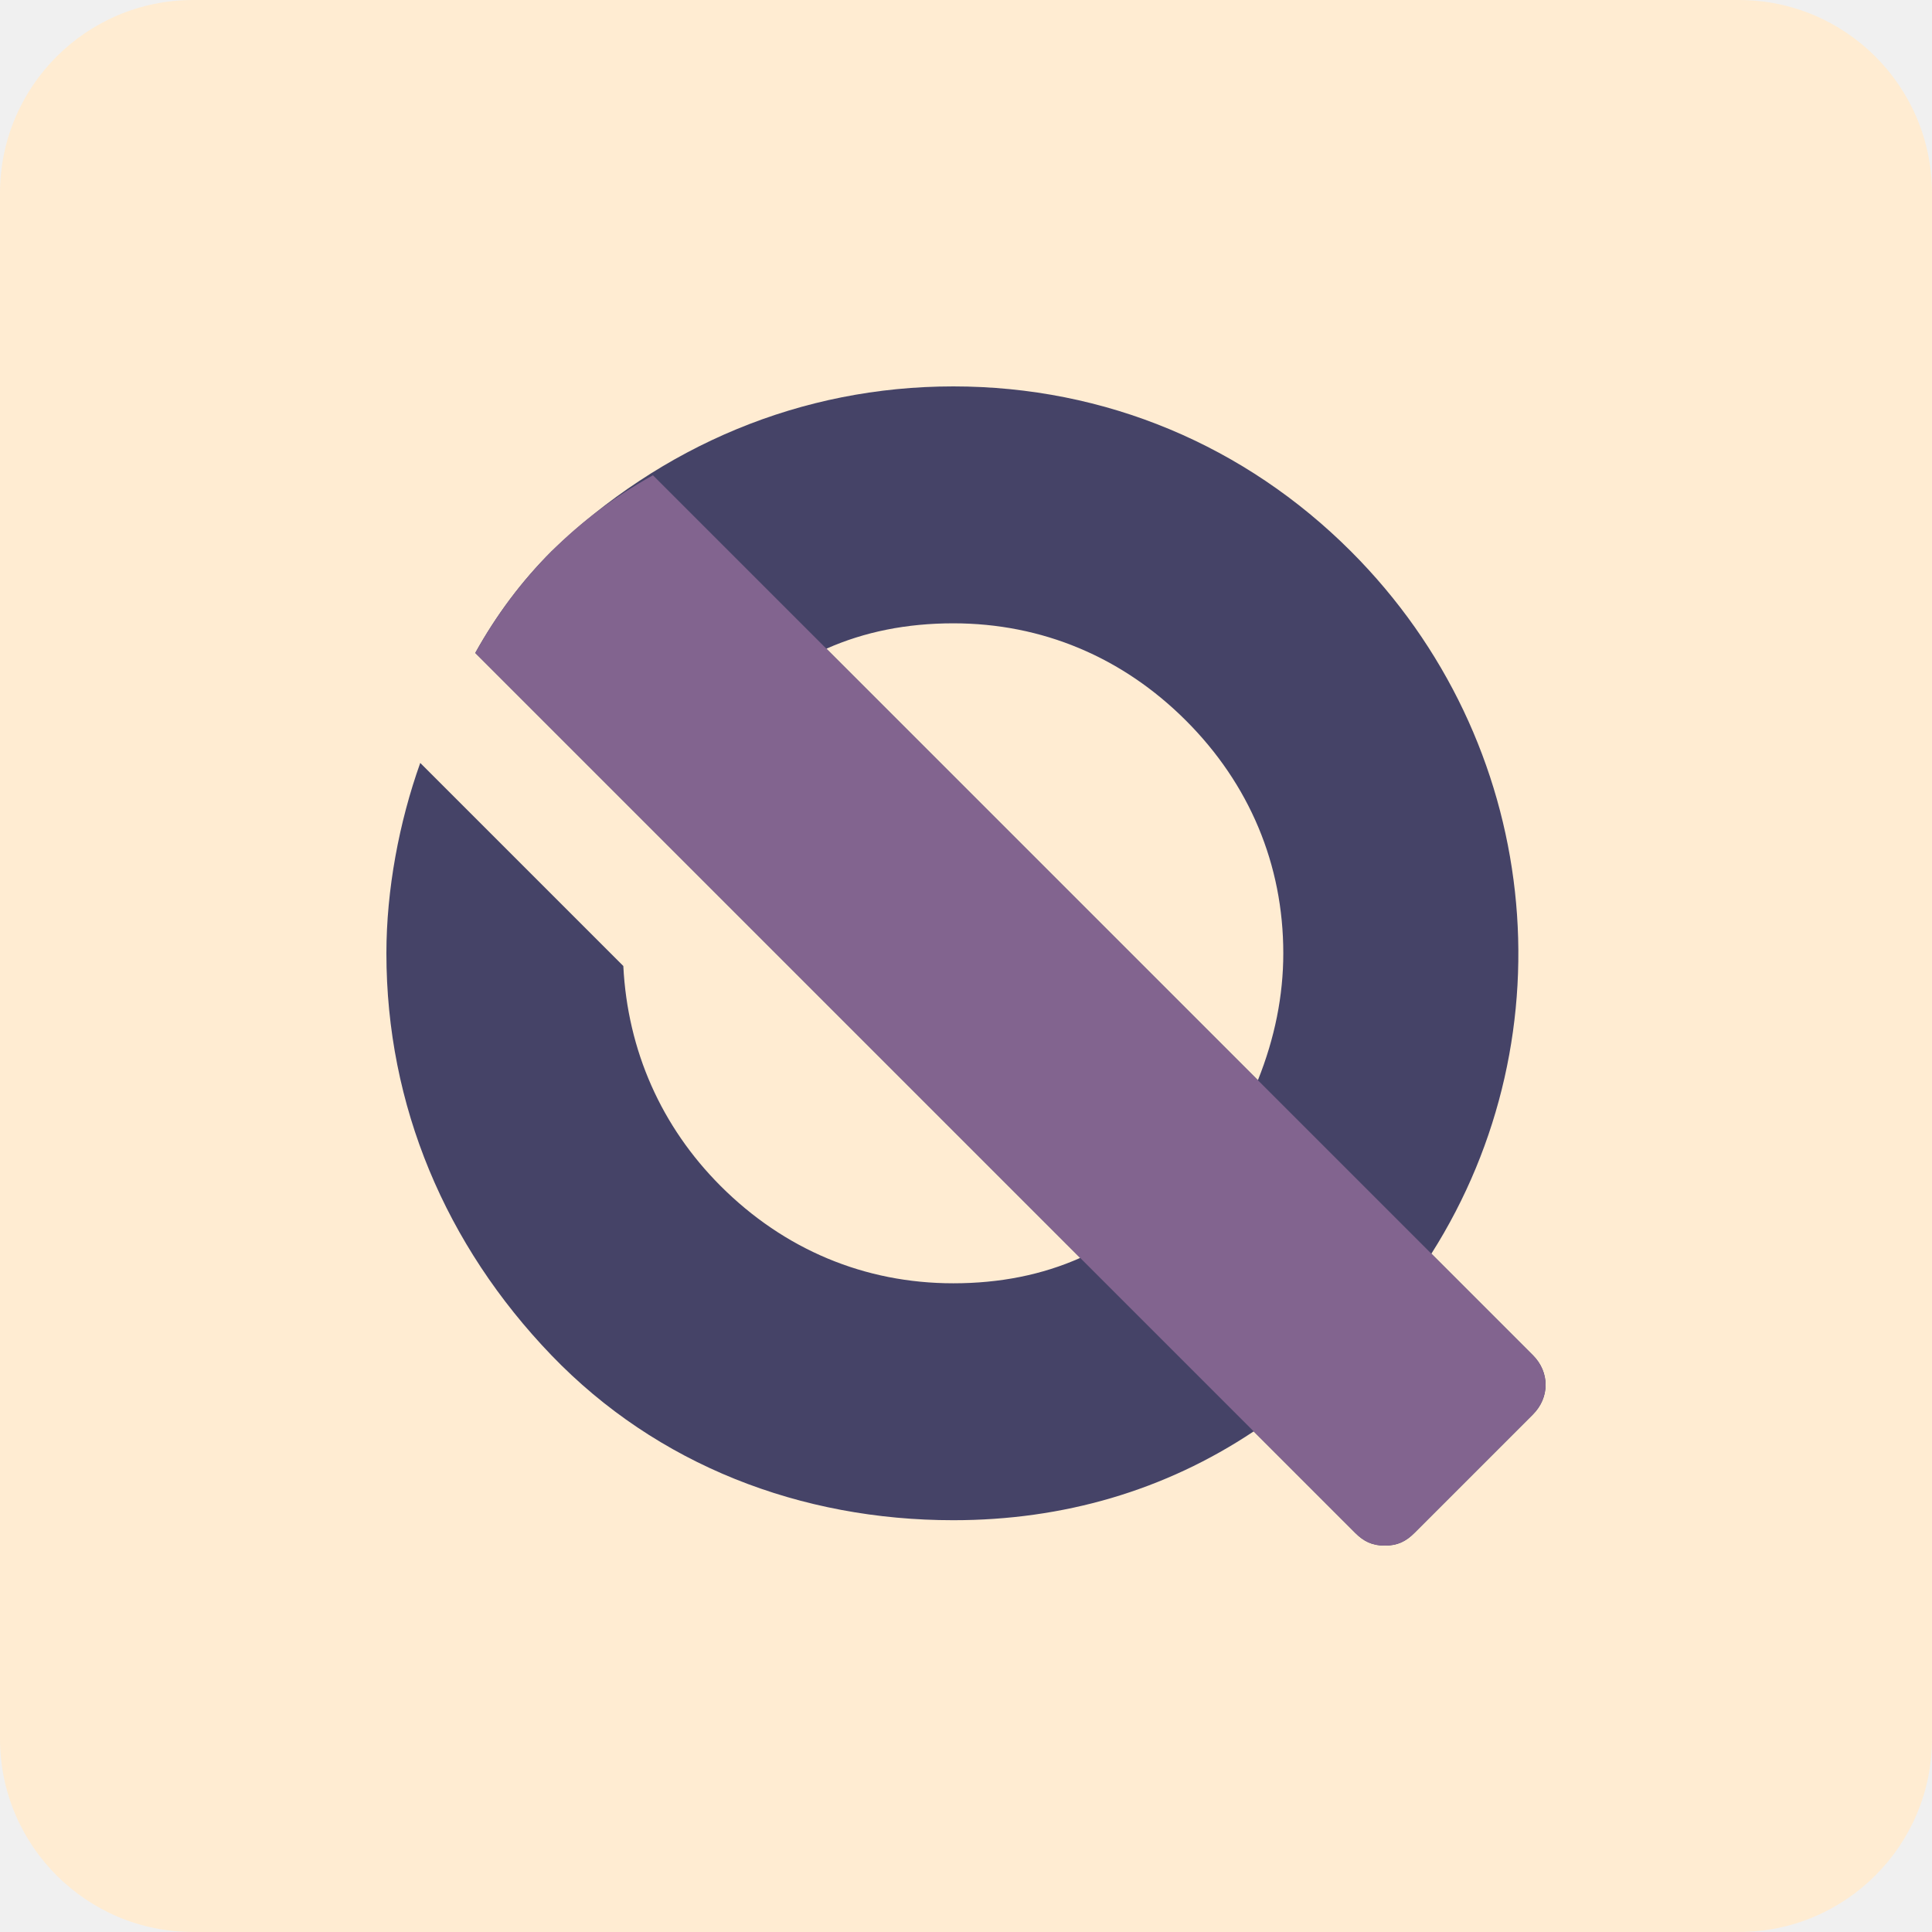
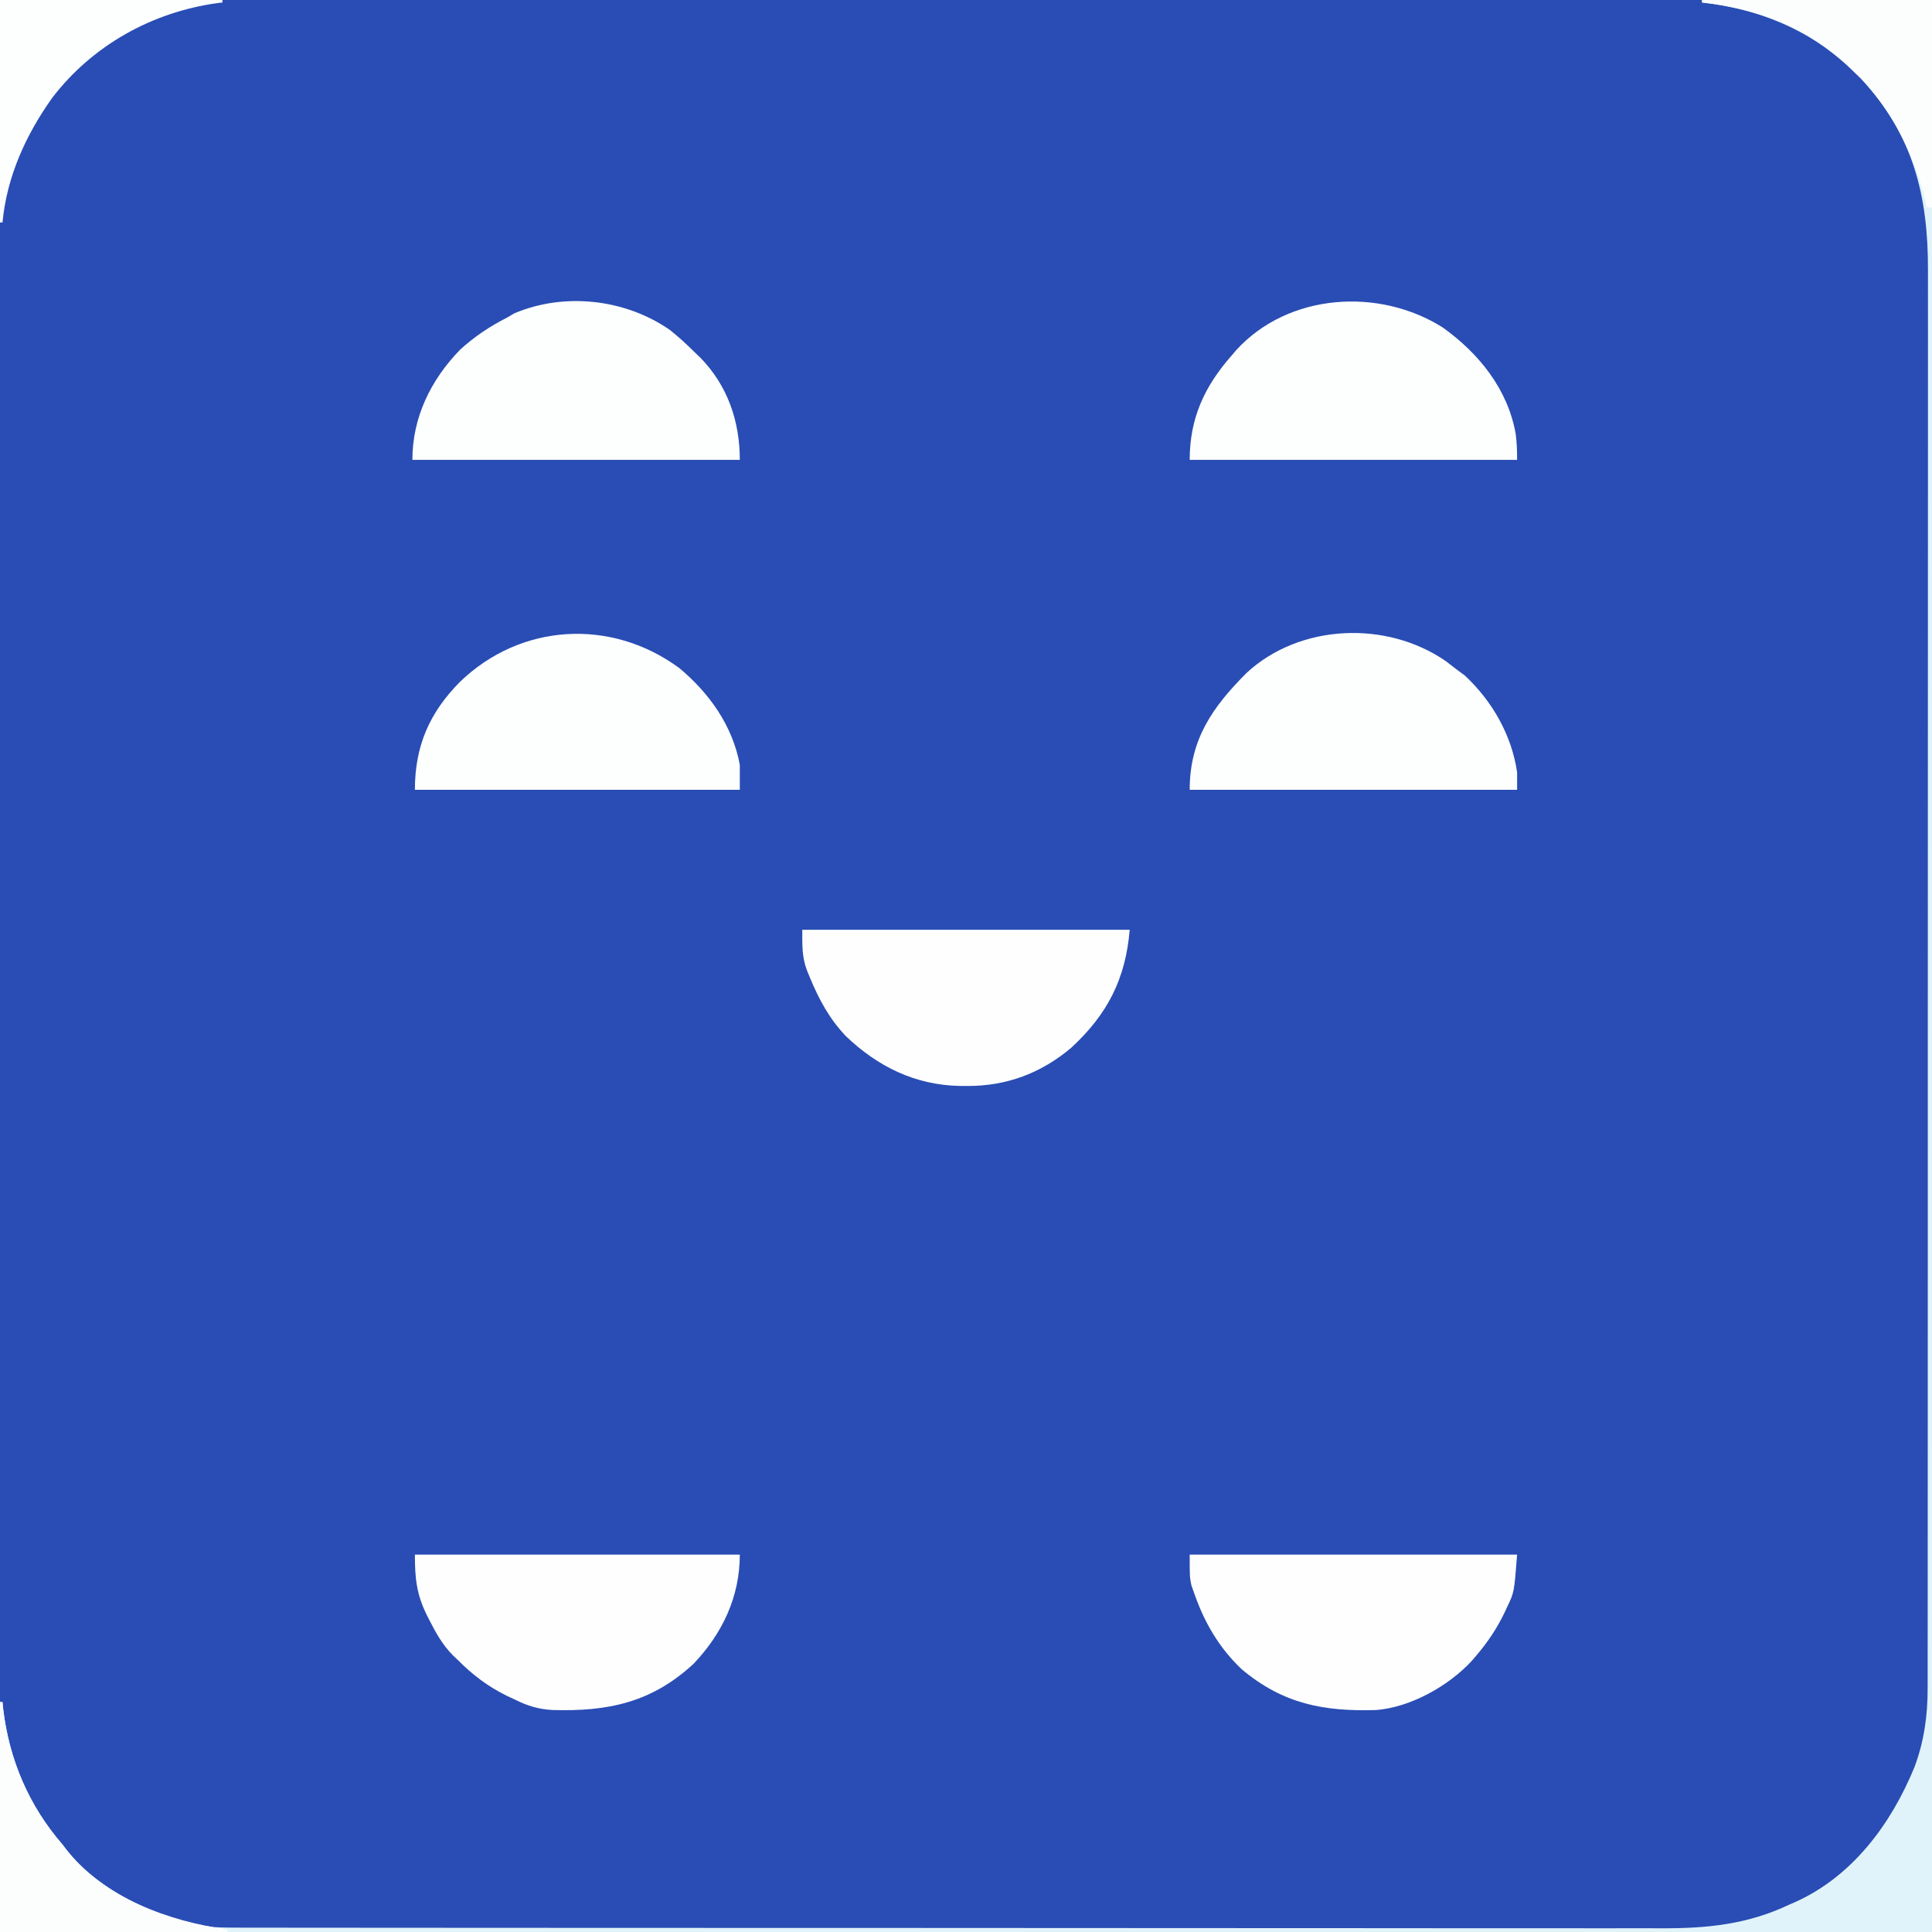
- <svg xmlns="http://www.w3.org/2000/svg" width="100" height="100" viewBox="0 0 100 100" fill="none">
-   <rect width="100" height="100" rx="10" fill="#FFECD2" />
-   <g clip-path="url(#clipLogo)">
-     <path d="M79.343 70.146L74.088 64.891C81.314 53.504 79.781 38.394 69.927 28.54C64.453 23.066 57.226 20 49.343 20C41.46 20 34.234 23.066 28.54 28.54C27.007 30.073 25.693 31.825 24.599 33.796L46.934 56.131L55.912 65.109C53.942 65.985 51.752 66.423 49.343 66.423C44.745 66.423 40.584 64.671 37.299 61.387C34.234 58.321 32.482 54.38 32.263 50L21.752 39.489C20.657 42.555 20 46.058 20 49.343C20 57.226 23.066 64.453 28.54 70.146C34.015 75.839 41.46 78.686 49.343 78.686C55.036 78.686 60.292 77.153 64.891 74.088L70.146 79.343C70.584 79.781 71.022 80 71.679 80C72.336 80 72.774 79.781 73.212 79.343L79.343 73.212C80.219 72.336 80.219 71.022 79.343 70.146ZM65.109 55.912L42.774 33.577C44.745 32.701 46.934 32.263 49.343 32.263C53.942 32.263 58.102 34.015 61.387 37.299C64.671 40.584 66.423 44.745 66.423 49.343C66.423 51.533 65.985 53.723 65.109 55.912Z" fill="#454367" />
-     <path d="M33.796 24.6C31.825 25.695 30.073 27.008 28.54 28.541C27.007 30.074 25.694 31.826 24.599 33.797L70.146 79.344C70.584 79.782 71.022 80.001 71.679 80.001C72.336 80.001 72.774 79.782 73.212 79.344L79.343 73.213C80.219 72.337 80.219 71.023 79.343 70.147L33.796 24.6Z" fill="#82648F" />
-   </g>
-   <defs>
-     <clipPath id="clipLogo">
-       <rect width="60" height="60" fill="white" transform="translate(20 20)" />
-     </clipPath>
-   </defs>
+ <svg xmlns="http://www.w3.org/2000/svg" preserveAspectRatio="xMidYMid meet" viewBox="0 0 773 773" width="500" height="500">
+   <path d="M0 0 C255.09 0 510.18 0 773 0 C773 255.09 773 510.18 773 773 C517.91 773 262.82 773 0 773 C0 517.91 0 262.82 0 0 Z " fill="#294db4" transform="translate(0,0)" />
+   <path d="M0 0 C30.36 0 60.72 0 92 0 C92 255.09 92 510.18 92 773 C-163.09 773 -418.18 773 -681 773 C-681 742.64 -681 712.28 -681 681 C-680.67 681 -680.34 681 -680 681 C-679.925 681.802 -679.85 682.604 -679.773 683.43 C-677.413 703.837 -669.497 722.477 -656 738 C-655.545 738.598 -655.09 739.196 -654.621 739.812 C-641.268 757.032 -617.073 768.019 -596 771 C-592.433 771.251 -588.886 771.273 -585.311 771.257 C-584.289 771.261 -583.267 771.264 -582.214 771.268 C-578.803 771.277 -575.393 771.272 -571.982 771.267 C-569.506 771.271 -567.031 771.276 -564.555 771.281 C-559.179 771.291 -553.804 771.294 -548.428 771.292 C-540.434 771.289 -532.44 771.298 -524.446 771.308 C-509.335 771.327 -494.224 771.333 -479.113 771.334 C-467.441 771.335 -455.768 771.339 -444.096 771.346 C-440.733 771.347 -437.371 771.349 -434.008 771.351 C-433.172 771.351 -432.336 771.352 -431.475 771.352 C-407.966 771.365 -384.456 771.372 -360.947 771.372 C-360.061 771.371 -359.175 771.371 -358.262 771.371 C-353.772 771.371 -349.281 771.371 -344.791 771.371 C-343.453 771.371 -343.453 771.371 -342.088 771.371 C-340.285 771.371 -338.482 771.371 -336.678 771.37 C-308.628 771.369 -280.578 771.384 -252.529 771.412 C-220.997 771.442 -189.466 771.46 -157.935 771.458 C-154.57 771.458 -151.206 771.457 -147.841 771.457 C-147.012 771.457 -146.184 771.457 -145.33 771.457 C-132.02 771.457 -118.71 771.47 -105.4 771.487 C-92.013 771.504 -78.627 771.506 -65.24 771.493 C-57.297 771.486 -49.353 771.489 -41.41 771.509 C-35.465 771.522 -29.52 771.515 -23.575 771.499 C-21.18 771.496 -18.785 771.5 -16.39 771.511 C1.948 771.591 18.226 769.996 35 762 C35.665 761.718 36.33 761.435 37.016 761.145 C60.178 750.78 75.62 729.852 85 707 C88.832 696.776 90.306 686.21 90.254 675.336 C90.258 674.317 90.261 673.298 90.264 672.248 C90.272 668.847 90.267 665.446 90.261 662.045 C90.264 659.576 90.268 657.107 90.272 654.638 C90.28 649.277 90.282 643.917 90.279 638.556 C90.273 630.584 90.28 622.613 90.288 614.641 C90.303 599.573 90.305 584.505 90.302 569.437 C90.301 557.799 90.302 546.16 90.307 534.522 C90.307 532.849 90.308 531.176 90.308 529.503 C90.309 526.982 90.31 524.461 90.311 521.939 C90.32 498.502 90.324 475.064 90.32 451.626 C90.32 450.743 90.319 449.859 90.319 448.949 C90.318 444.472 90.318 439.996 90.317 435.519 C90.317 434.63 90.316 433.741 90.316 432.825 C90.316 431.027 90.315 429.229 90.315 427.431 C90.31 399.462 90.318 371.492 90.336 343.523 C90.357 312.085 90.368 280.647 90.364 249.209 C90.363 245.855 90.363 242.501 90.363 239.147 C90.362 238.321 90.362 237.495 90.362 236.644 C90.361 224.192 90.368 211.74 90.378 199.288 C90.39 185.12 90.392 170.953 90.38 156.786 C90.373 148.864 90.375 140.942 90.388 133.02 C90.397 127.095 90.391 121.17 90.378 115.245 C90.376 112.856 90.378 110.466 90.386 108.077 C90.479 78.317 84.428 53.883 63.625 31.438 C62.759 30.633 61.892 29.829 61 29 C59.975 28.002 59.975 28.002 58.93 26.984 C42.626 11.572 22.081 3.473 0 1 C0 0.67 0 0.34 0 0 Z " fill="#E0F3FA" transform="translate(681,0)" />
+   <path d="M0 0 C14.493 10.394 25.996 24.688 29.145 42.566 C29.616 46.112 29.707 49.332 29.707 52.941 C-13.523 52.941 -56.753 52.941 -101.293 52.941 C-101.293 36.238 -95.332 23.393 -84.293 10.941 C-83.762 10.316 -83.231 9.691 -82.684 9.047 C-61.745 -13.913 -25.399 -16.087 0 0 Z " fill="#FDFEFE" transform="translate(577.293,131.0586)" />
+   <path d="M0 0 C3.545 2.808 6.796 5.812 10 9 C10.7 9.665 11.4 10.33 12.121 11.016 C23.147 22.278 28 36.559 28 52 C-15.23 52 -58.46 52 -103 52 C-103 35.047 -95.707 20.11 -84 8 C-78.196 2.662 -72.006 -1.429 -65 -5 C-64.093 -5.536 -63.185 -6.072 -62.25 -6.625 C-42.171 -15.12 -17.898 -12.41 0 0 Z " fill="#FDFEFE" transform="translate(268,132)" />
+   <path d="M0 0 C1.532 1.152 3.054 2.317 4.562 3.5 C6.109 4.645 6.109 4.645 7.688 5.812 C18.61 16.022 26.392 29.597 28.562 44.5 C28.562 46.81 28.562 49.12 28.562 51.5 C-14.668 51.5 -57.898 51.5 -102.438 51.5 C-102.438 31.337 -93.292 18.355 -79.594 4.656 C-58.345 -14.926 -23.638 -16.34 0 0 Z " fill="#FDFEFE" transform="translate(578.4375,264.5)" />
+   <path d="M0 0 C12.021 10.036 21.299 23.079 24.188 38.688 C24.188 41.987 24.188 45.288 24.188 48.688 C-18.712 48.688 -61.612 48.688 -105.812 48.688 C-105.812 31.202 -100.013 17.843 -87.754 5.477 C-63.436 -17.994 -27.255 -20.085 0 0 Z " fill="#FDFEFE" transform="translate(271.8125,267.3125)" />
+   <path d="M0 0 C43.23 0 86.46 0 131 0 C129.838 15.112 129.838 15.112 126.938 21.125 C126.627 21.796 126.317 22.467 125.998 23.158 C123.042 29.325 119.423 34.779 115 40 C114.335 40.789 113.67 41.578 112.984 42.391 C103.697 52.504 88.474 61.085 74.581 62.193 C53.637 62.819 37.365 59.779 20.812 45.875 C11.945 37.478 6.036 27.479 2 16 C1.567 14.783 1.134 13.566 0.688 12.312 C0 9 0 9 0 0 Z " fill="#FEFEFE" transform="translate(476,622)" />
+   <path d="M0 0 C43.23 0 86.46 0 131 0 C129.361 19.673 122.085 33.848 107.621 47.195 C95.496 57.432 81.639 62.607 65.812 62.5 C64.315 62.491 64.315 62.491 62.788 62.483 C45.064 62.06 30.287 54.807 17.473 42.602 C10.832 35.615 6.637 27.867 3 19 C2.638 18.126 2.276 17.252 1.902 16.352 C-0.215 10.833 0 5.978 0 0 Z " fill="#FEFEFE" transform="translate(321,372)" />
+   <path d="M0 0 C42.9 0 85.8 0 130 0 C130 16.777 123.118 31.444 111.566 43.621 C94.72 59.237 77.232 62.853 54.884 62.175 C49.369 61.841 44.898 60.471 40 58 C38.93 57.502 37.86 57.005 36.758 56.492 C29.088 52.684 23.007 48.071 17 42 C16.376 41.41 15.752 40.819 15.109 40.211 C10.984 35.992 8.336 31.219 5.688 26 C5.35 25.335 5.012 24.671 4.664 23.986 C0.654 15.729 0 9.516 0 0 Z " fill="#FEFEFE" transform="translate(166,622)" />
+   <path d="M0 0 C30.36 0 60.72 0 92 0 C92 27.39 92 54.78 92 83 C91.34 83 90.68 83 90 83 C89.598 81.329 89.598 81.329 89.188 79.625 C83.239 56.027 71.406 36.035 52 21 C51.205 20.377 50.409 19.755 49.59 19.113 C34.994 8.27 17.888 3.038 0 1 C0 0.67 0 0.34 0 0 Z " fill="#FCFEFE" transform="translate(681,0)" />
+   <path d="M0 0 C0.33 0 0.66 0 1 0 C1.075 0.802 1.15 1.604 1.227 2.43 C3.587 22.837 11.503 41.477 25 57 C25.455 57.598 25.91 58.196 26.379 58.812 C41.485 78.293 67.524 87.688 91 91 C91 91.33 91 91.66 91 92 C60.97 92 30.94 92 0 92 C0 61.64 0 31.28 0 0 Z " fill="#FCFEFE" transform="translate(0,681)" />
+   <path d="M0 0 C29.37 0 58.74 0 89 0 C89 0.33 89 0.66 89 1 C88.343 1.075 87.685 1.15 87.008 1.227 C60.921 4.832 37.13 18.03 21 39 C10.369 53.871 2.732 70.637 1 89 C0.67 89 0.34 89 0 89 C0 59.63 0 30.26 0 0 Z " fill="#FDFEFE" transform="translate(0,0)" />
</svg>
